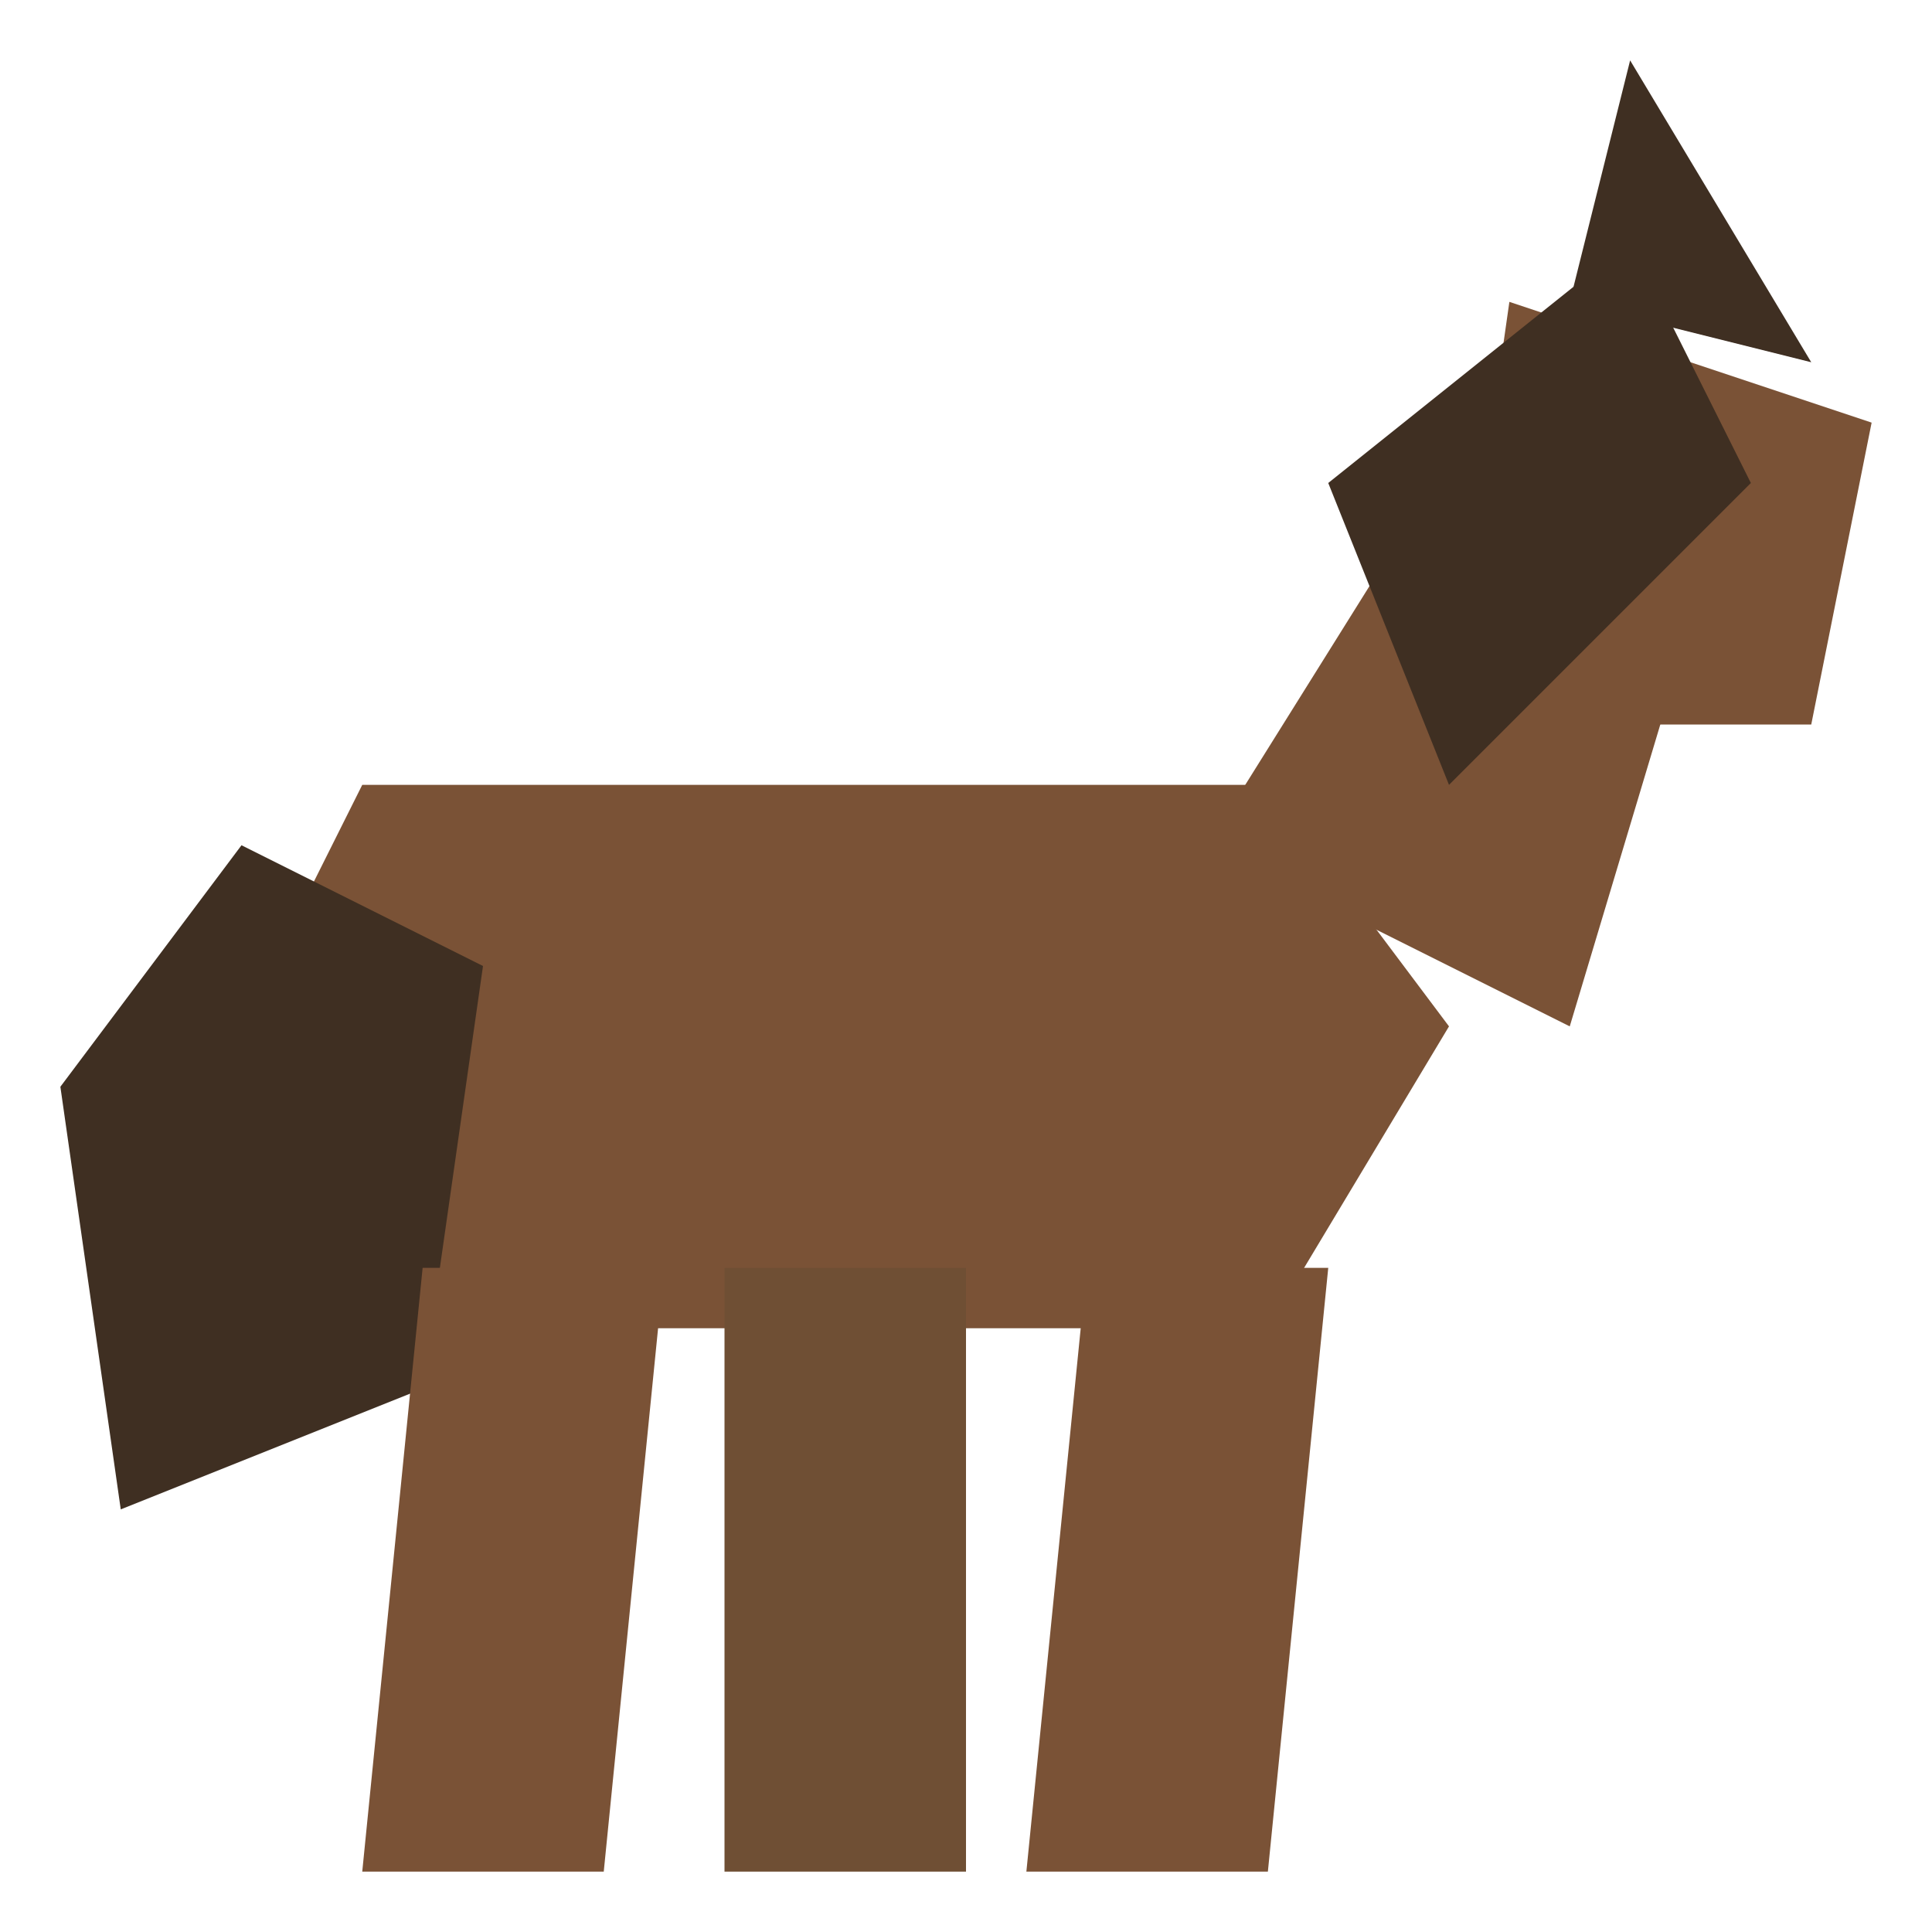
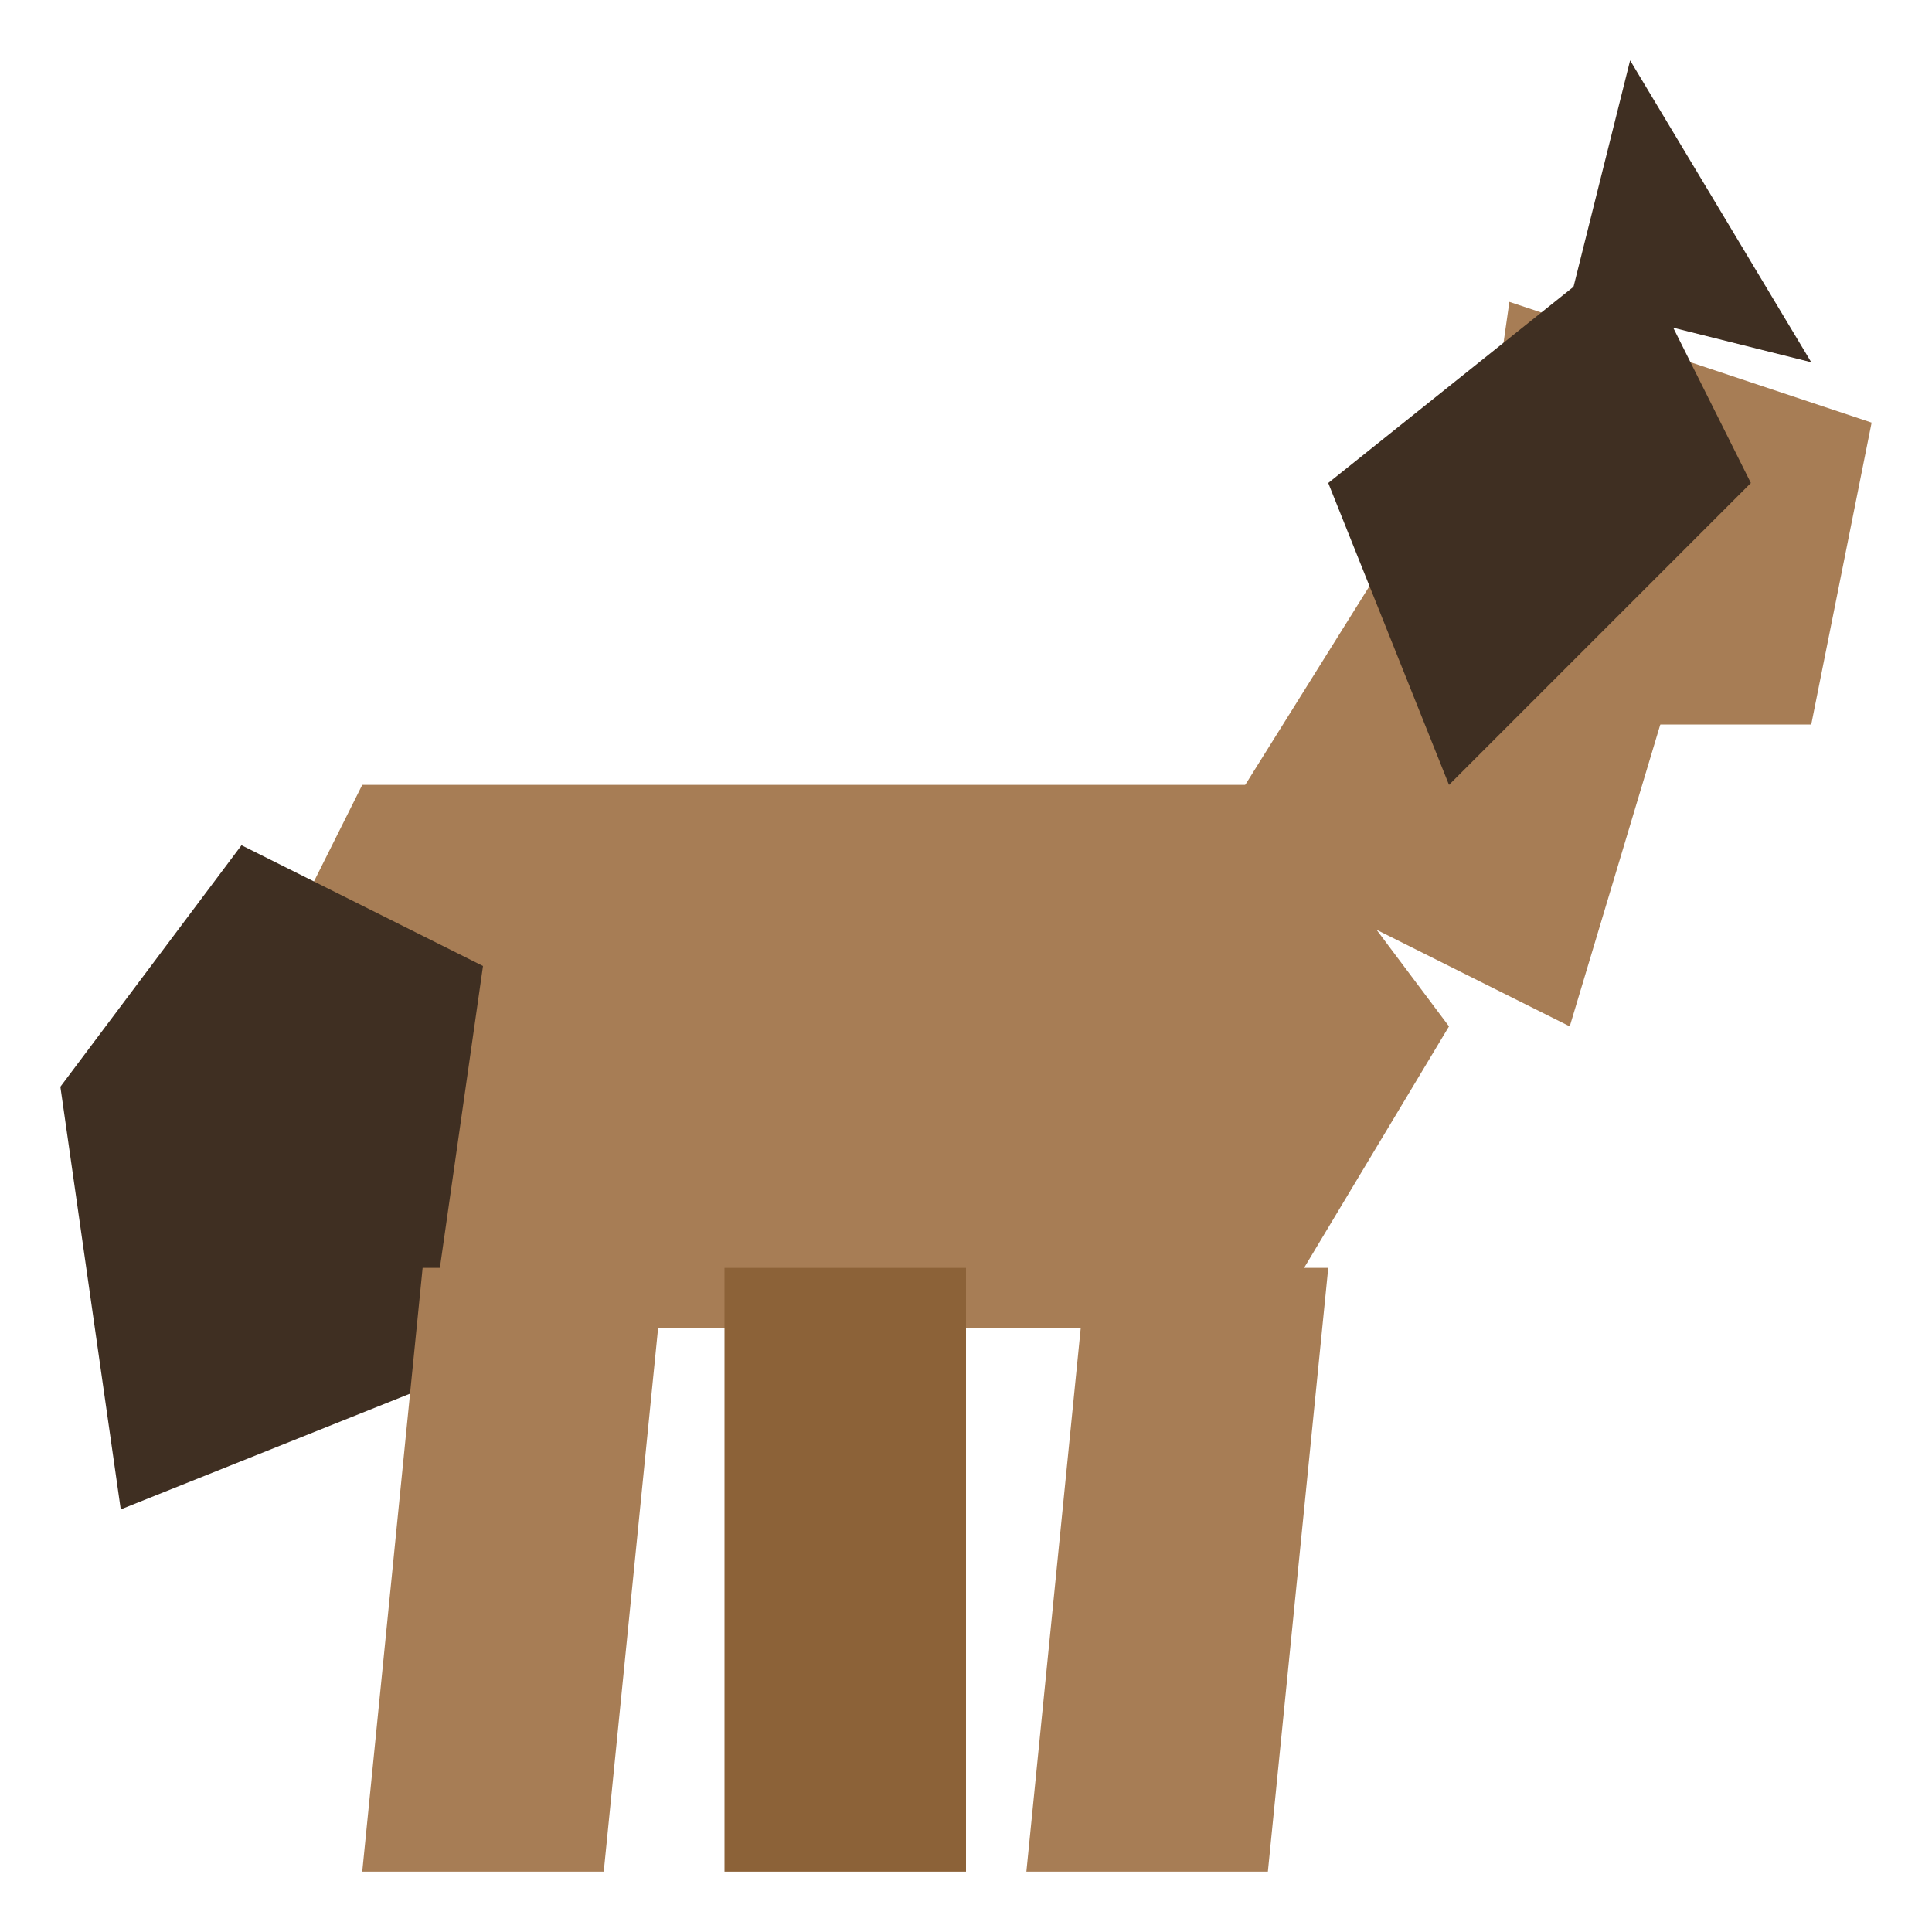
<svg xmlns="http://www.w3.org/2000/svg" width="32" height="32" viewBox="0 0 32 32">
-   <polygon points="6,13 21,13 24,17 21,22 7,22 4,17" fill="#7a5236" />
-   <polygon points="20,14 25,6 29,7 26,17" fill="#7a5236" />
-   <polygon points="25,5 31,7 30,12 24,12" fill="#7a5236" />
+   <polygon points="6,13 21,13 24,17 21,22 7,22 4,17" fill="#a77d55" />
+   <polygon points="20,14 25,6 29,7 26,17" fill="#a77d55" />
+   <polygon points="25,5 31,7 30,12 24,12" fill="#a77d55" />
  <polygon points="26,5 27,1 30,6" fill="#3f2f22" />
  <polygon points="22,8 27,4 29,8 24,13" fill="#3f2f22" />
  <polygon points="4,14 8,16 7,23 2,25 1,18" fill="#3f2f22" />
-   <polygon points="18,21 22,21 21,31 17,31" fill="#7a5236" />
-   <polygon points="12,21 16,21 16,31 12,31" fill="#6f4f34" />
-   <polygon points="7,21 11,21 10,31 6,31" fill="#7a5236" />
+   <polygon points="18,21 22,21 21,31 17,31" fill="#a77d55" />
+   <polygon points="12,21 16,21 16,31 12,31" fill="#8c6238" />
+   <polygon points="7,21 11,21 10,31 6,31" fill="#a77d55" />
</svg>
